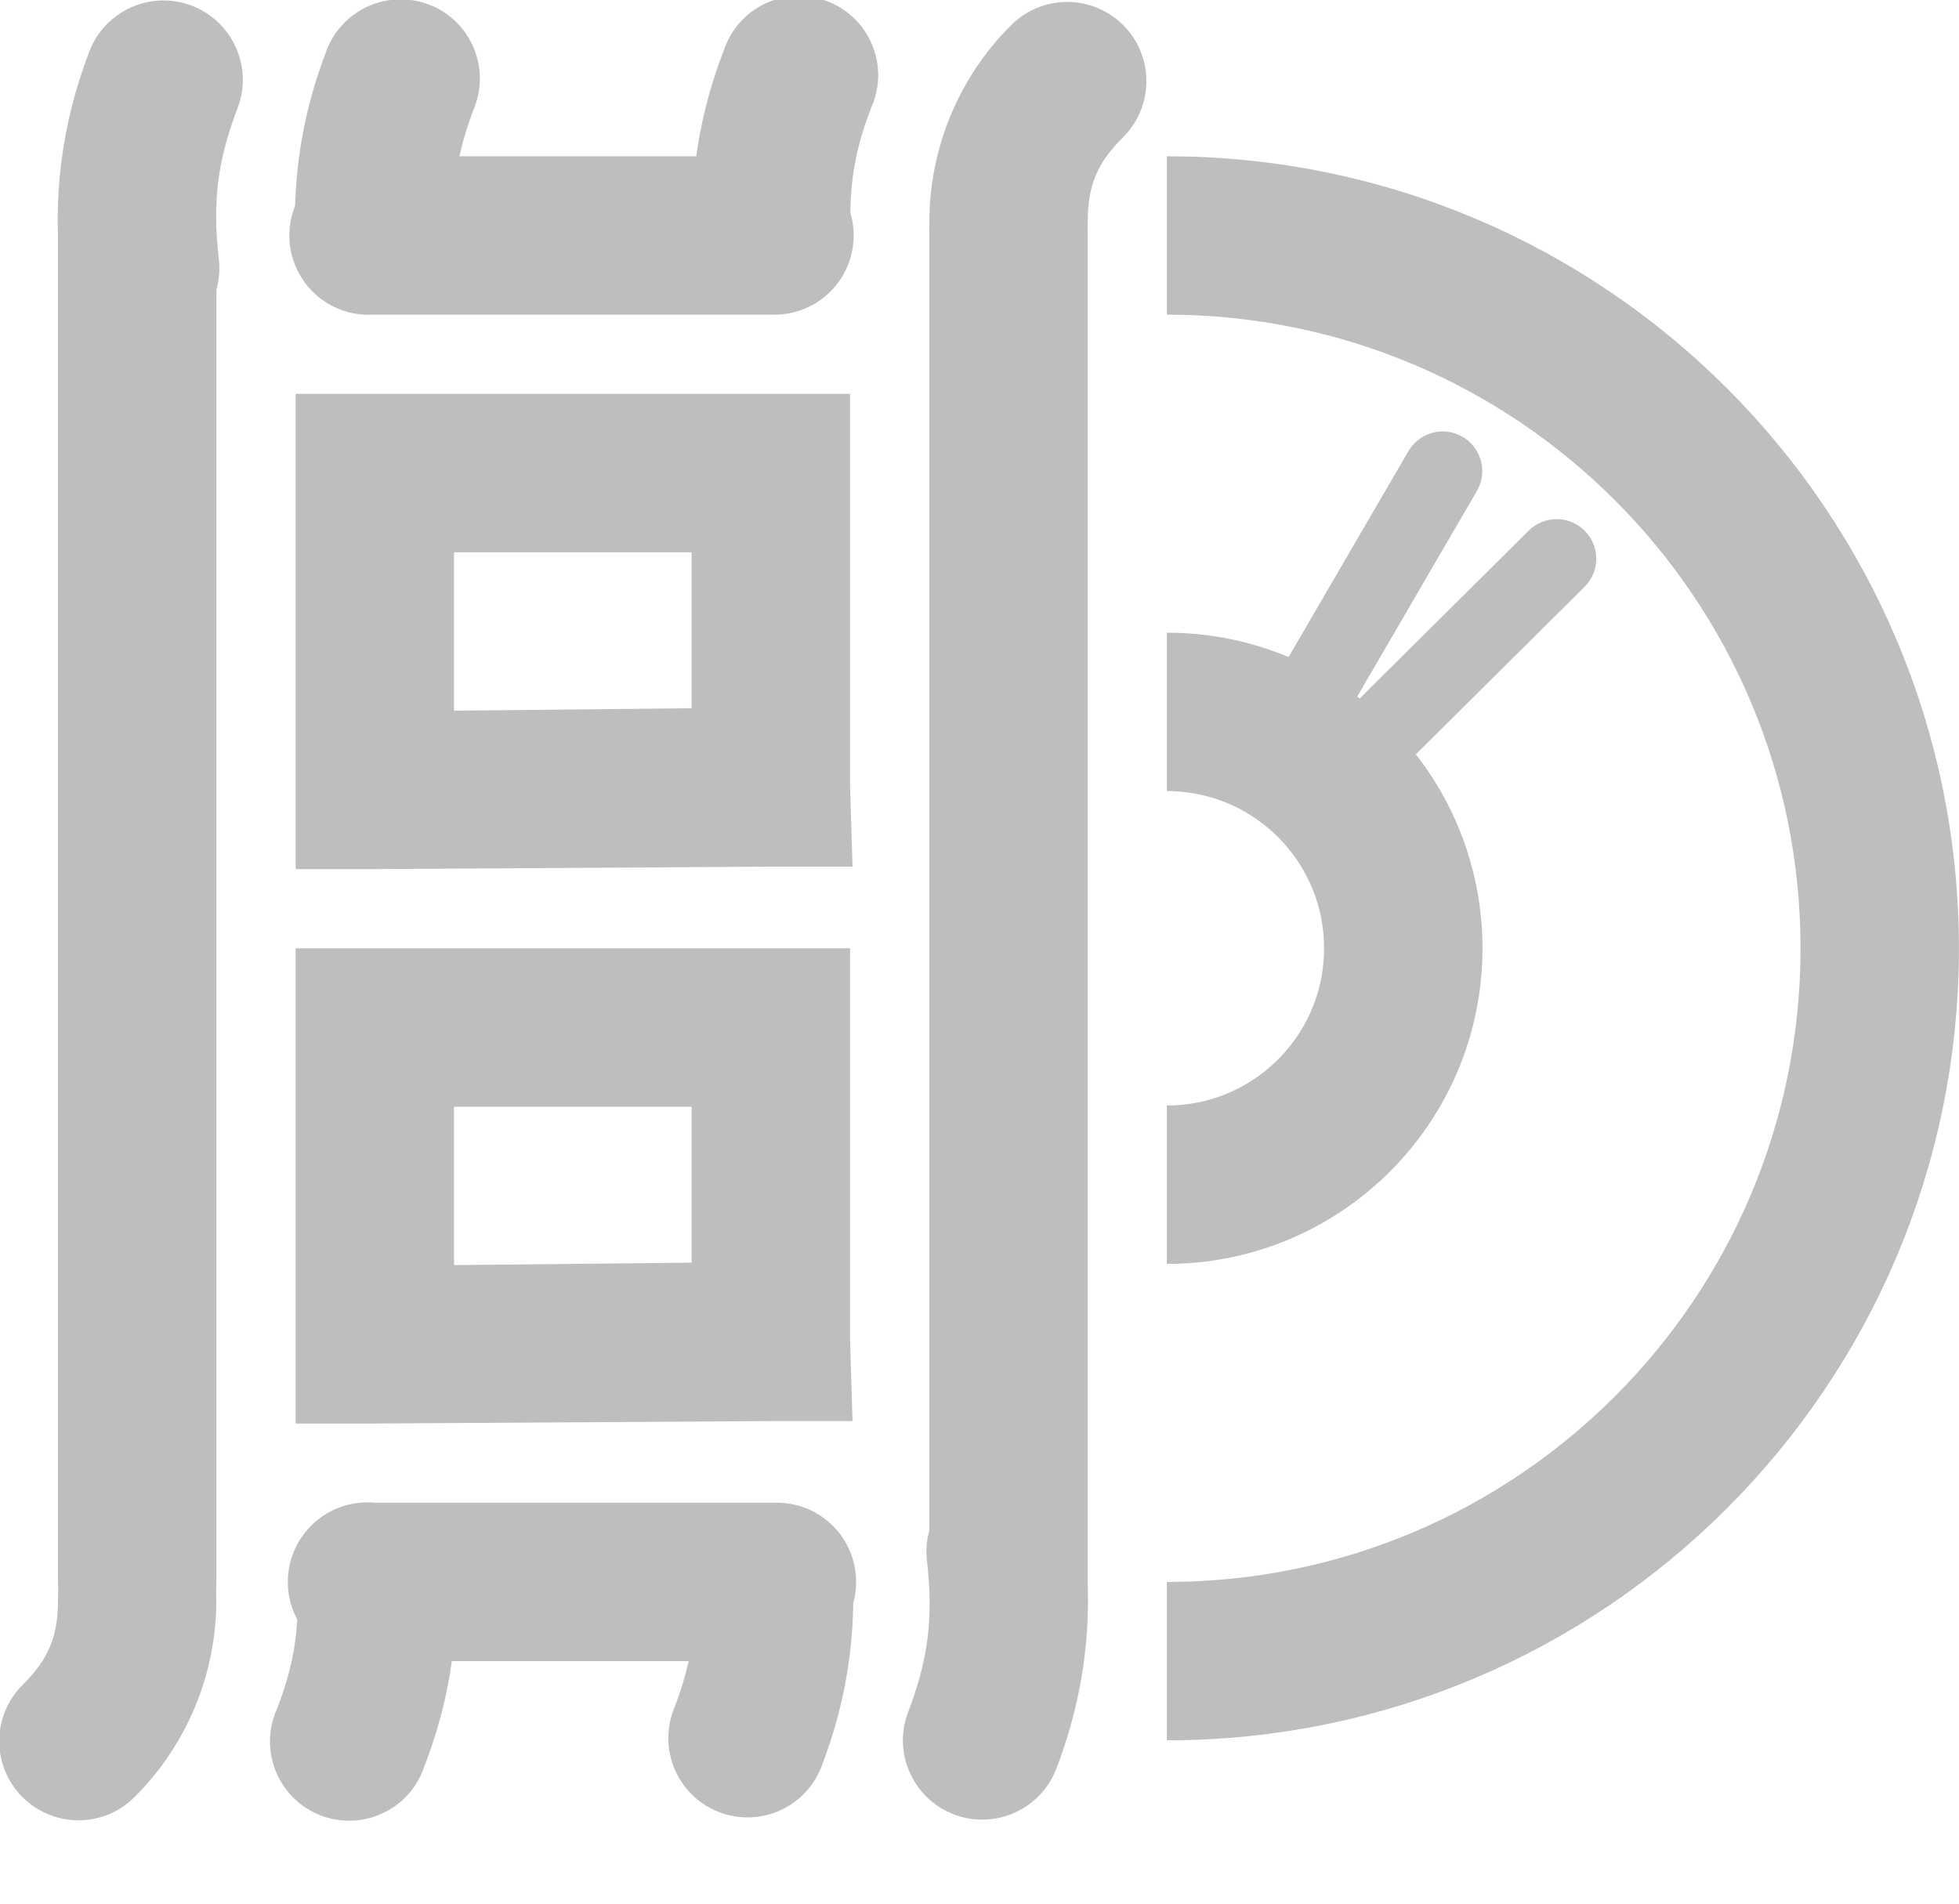
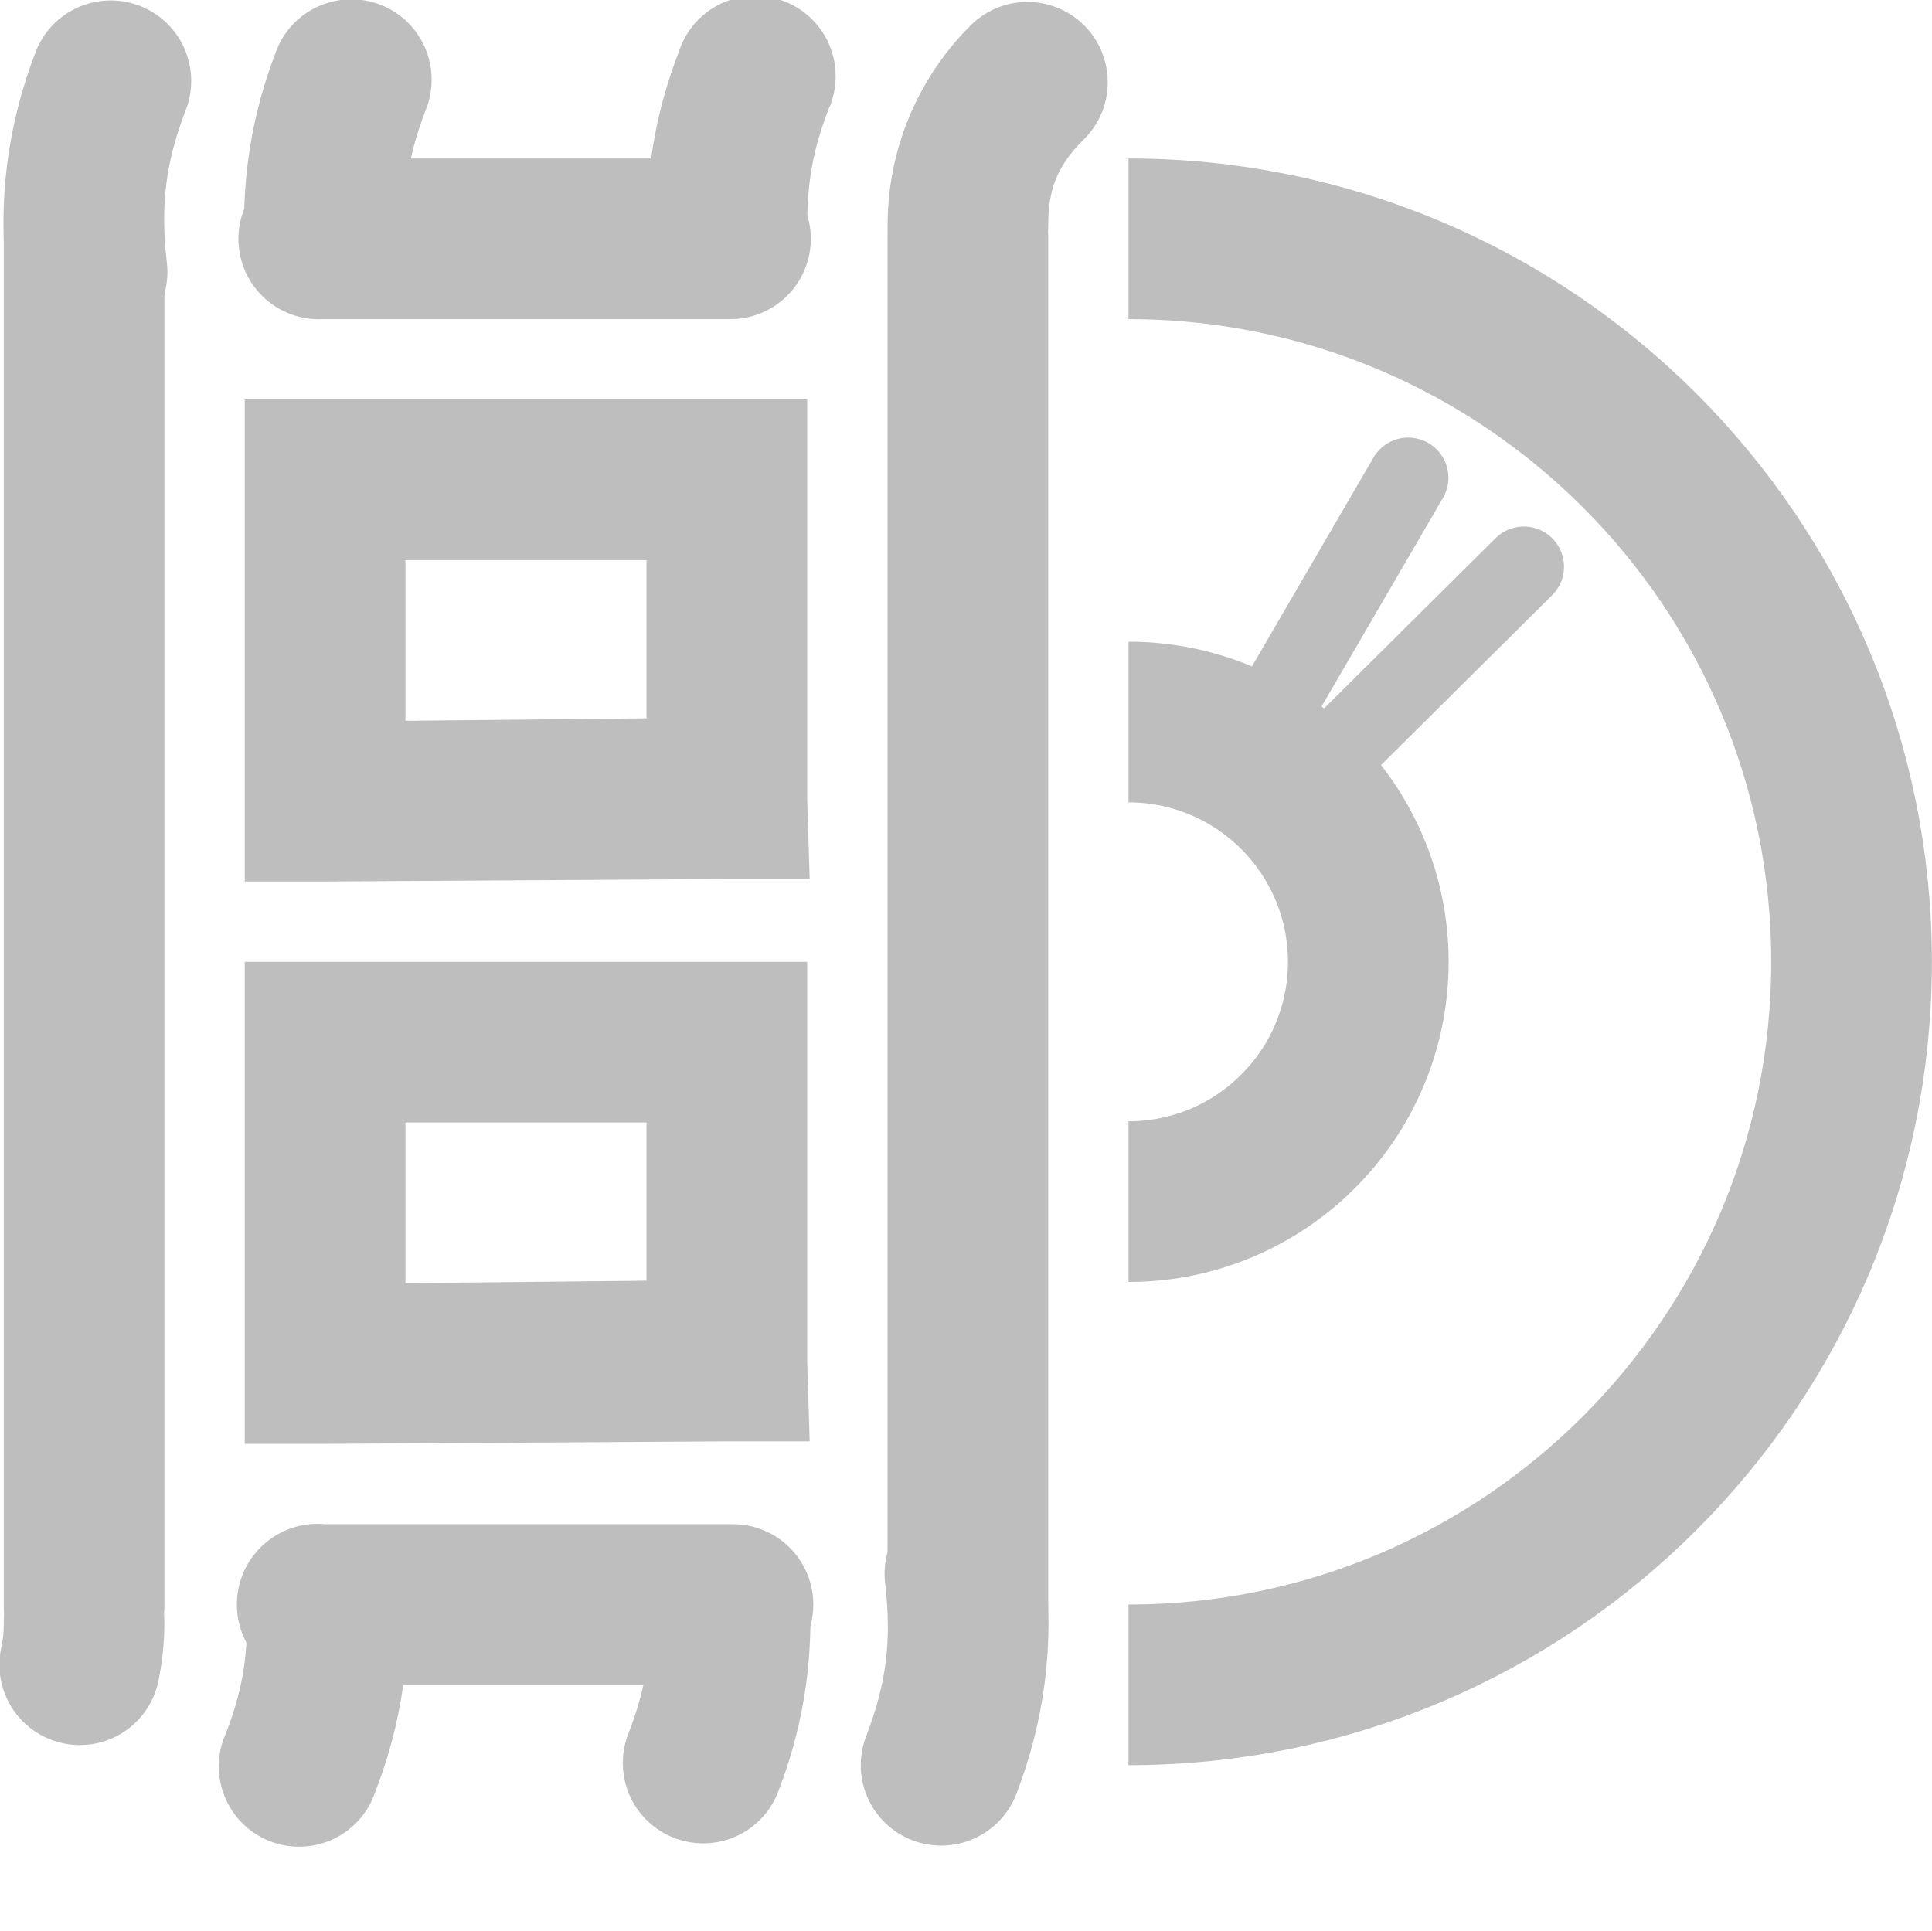
- <svg xmlns="http://www.w3.org/2000/svg" version="1.0" width="24.732" height="24.034" id="svg7384">
+ <svg xmlns="http://www.w3.org/2000/svg" version="1.0" width="24.047" height="24.034" id="svg7384">
  <defs id="defs7386" />
-   <g transform="translate(510.7322,-1104.027)" id="layer3" />
-   <g transform="translate(510.7322,-1104.027)" id="layer5" />
-   <g transform="translate(510.7322,-1104.027)" id="layer7" />
-   <g transform="translate(510.7322,-1104.027)" id="layer2" />
-   <g transform="translate(510.7322,-1104.027)" id="layer8" />
-   <g transform="translate(510.7322,-2056.389)" id="layer1" />
-   <g transform="translate(510.7322,-1104.027)" id="layer11">
+   <g transform="translate(510.0467,-1104.027)" id="layer3" />
+   <g transform="translate(510.0467,-1104.027)" id="layer5" />
+   <g transform="translate(510.0467,-1104.027)" id="layer7" />
+   <g transform="translate(510.0467,-1104.027)" id="layer2" />
+   <g transform="translate(510.0467,-1104.027)" id="layer8" />
+   <g transform="translate(510.0467,-2056.389)" id="layer1" />
+   <g transform="translate(510.0467,-1104.027)" id="layer11">
    <rect width="24" height="24" x="-510" y="1104.061" id="rect8816-2" style="fill:none;stroke:none;display:inline" />
    <path d="M -498.017,1107.842 C -498.567,1107.832 -499.006,1107.38 -498.999,1106.829 C -498.999,1105.903 -498.631,1105.009 -497.976,1104.354 C -497.725,1104.096 -497.353,1103.992 -497.005,1104.084 C -496.656,1104.176 -496.383,1104.448 -496.292,1104.797 C -496.2,1105.146 -496.303,1105.517 -496.562,1105.768 C -496.883,1106.089 -497,1106.375 -497,1106.829 C -496.997,1107.099 -497.103,1107.36 -497.294,1107.551 C -497.486,1107.741 -497.746,1107.847 -498.017,1107.842 z" id="path5802-4-9" style="fill:#bebebe;fill-opacity:1;stroke:none;stroke-width:18.385;stroke-linecap:round;stroke-miterlimit:4;stroke-dasharray:none;stroke-dashoffset:0;stroke-opacity:1;display:inline" />
    <path d="M -509.125,1106.031 C -509.628,1106.095 -510.004,1106.524 -510,1107.031 L -510,1124 C -510.005,1124.361 -509.816,1124.696 -509.504,1124.878 C -509.193,1125.06 -508.807,1125.06 -508.496,1124.878 C -508.184,1124.696 -507.995,1124.361 -508,1124 L -508,1107.031 C -507.998,1106.743 -508.12,1106.468 -508.336,1106.276 C -508.551,1106.084 -508.839,1105.995 -509.125,1106.031 z" id="path8869-4" style="fill:#bebebe;fill-opacity:1;stroke:none;stroke-width:2;stroke-linecap:round;stroke-linejoin:miter;marker:none;stroke-miterlimit:4;stroke-dasharray:none;stroke-dashoffset:0;stroke-opacity:1;visibility:visible;display:inline;overflow:visible;enable-background:accumulate" />
    <path d="M -506.125,1106 C -506.677,1106.026 -507.104,1106.495 -507.078,1107.047 C -507.052,1107.599 -506.584,1108.026 -506.031,1108 L -500.969,1108 C -500.608,1108.005 -500.273,1107.816 -500.091,1107.504 C -499.909,1107.193 -499.909,1106.807 -500.091,1106.496 C -500.273,1106.184 -500.608,1105.995 -500.969,1106 L -506.031,1106 C -506.062,1105.998 -506.094,1105.998 -506.125,1106 L -506.125,1106 z" id="path8871-1" style="fill:#bebebe;fill-opacity:1;stroke:none;stroke-width:2;stroke-linecap:round;stroke-linejoin:miter;marker:none;stroke-miterlimit:4;stroke-dasharray:none;stroke-dashoffset:0;stroke-opacity:1;visibility:visible;display:inline;overflow:visible;enable-background:accumulate" />
    <path d="M -507,1109 L -507,1110 L -507,1114 L -507,1115 L -506,1115 L -500.969,1114.969 L -499.969,1114.969 L -500,1113.969 L -500,1110 L -500,1109 L -501,1109 L -506,1109 L -507,1109 z M -505,1111 L -502,1111 L -502,1112.969 L -505,1113 L -505,1111 z" id="path8873-8" style="fill:#bebebe;fill-opacity:1;stroke:none;stroke-width:2;stroke-linecap:round;stroke-linejoin:miter;marker:none;stroke-miterlimit:4;stroke-dasharray:none;stroke-dashoffset:0;stroke-opacity:1;visibility:visible;display:inline;overflow:visible;enable-background:accumulate" />
    <path d="M -498.219,1106 C -498.684,1106.104 -499.011,1106.523 -499,1107 L -499,1123.969 C -499.005,1124.329 -498.816,1124.665 -498.504,1124.847 C -498.193,1125.028 -497.807,1125.028 -497.496,1124.847 C -497.184,1124.665 -496.995,1124.329 -497,1123.969 L -497,1107 C -496.993,1106.692 -497.127,1106.398 -497.365,1106.203 C -497.603,1106.007 -497.918,1105.933 -498.219,1106 L -498.219,1106 z" id="path8879-4" style="fill:#bebebe;fill-opacity:1;stroke:none;stroke-width:2;stroke-linecap:round;stroke-linejoin:miter;marker:none;stroke-miterlimit:4;stroke-dasharray:none;stroke-dashoffset:0;stroke-opacity:1;visibility:visible;display:inline;overflow:visible;enable-background:accumulate" />
    <path d="M -501.012,1107.849 C -501.563,1107.841 -502.004,1107.388 -501.997,1106.836 C -501.998,1106.08 -501.869,1105.373 -501.596,1104.668 C -501.482,1104.315 -501.182,1104.055 -500.817,1103.991 C -500.452,1103.928 -500.082,1104.071 -499.855,1104.363 C -499.628,1104.656 -499.581,1105.051 -499.734,1105.388 C -499.93,1105.896 -499.999,1106.292 -499.999,1106.836 C -499.995,1107.106 -500.101,1107.365 -500.291,1107.556 C -500.482,1107.747 -500.742,1107.852 -501.012,1107.849 L -501.012,1107.849 z" id="path8976-3" style="fill:#bebebe;fill-opacity:1;stroke:none;stroke-width:9.194;stroke-linecap:round;stroke-miterlimit:4;stroke-dasharray:none;stroke-dashoffset:0;stroke-opacity:1;display:inline" />
    <path d="M -508.971,1108.413 C -509.485,1108.412 -509.914,1108.021 -509.963,1107.509 C -510.075,1106.532 -509.956,1105.592 -509.603,1104.674 C -509.404,1104.158 -508.824,1103.901 -508.308,1104.1 C -507.792,1104.299 -507.535,1104.879 -507.734,1105.395 C -507.987,1106.053 -508.051,1106.584 -507.971,1107.285 C -507.934,1107.571 -508.023,1107.86 -508.215,1108.076 C -508.406,1108.292 -508.682,1108.415 -508.971,1108.413 z" id="path8980-8" style="fill:#bebebe;fill-opacity:1;stroke:none;stroke-width:9.194;stroke-linecap:round;stroke-miterlimit:4;stroke-dasharray:none;stroke-dashoffset:0;stroke-opacity:1;display:inline" />
    <g transform="translate(-555.0159,734.6124)" id="g7352-3">
      <path d="M 394.5,206.75 A 7.875,7.875 0 0 1 394.5,222.5" transform="matrix(1.142857,0,0,1.142857,-391.8421,136.1019)" id="path10596-3-5" style="fill:none;stroke:#bebebe;stroke-width:1.75;marker:none;stroke-miterlimit:4;stroke-dasharray:none;stroke-opacity:1;visibility:visible;display:inline;overflow:visible;enable-background:accumulate" />
      <path d="M 394.5,206.75 A 7.875,7.875 0 0 1 394.5,222.5" transform="matrix(0.379028,0,0,0.379028,-90.51155,300.0387)" id="path10598-3-9" style="fill:none;stroke:#bebebe;stroke-width:5.277;marker:none;stroke-miterlimit:4;stroke-dasharray:none;stroke-opacity:1;visibility:visible;display:inline;overflow:visible;enable-background:accumulate" />
      <path d="M 63.936,376.469 L 61.119,379.266" id="path10607-0-8" style="fill:none;stroke:#bebebe;stroke-width:1;stroke-linecap:round;stroke-linejoin:miter;stroke-miterlimit:4;stroke-dasharray:none;stroke-opacity:1" />
      <path d="M 62.497,375.362 L 60.5,378.793" id="path10611-9-9" style="fill:none;stroke:#bebebe;stroke-width:1;stroke-linecap:round;stroke-linejoin:miter;stroke-miterlimit:4;stroke-dasharray:none;stroke-opacity:1" />
    </g>
-     <path d="M -508.984,1123.219 C -508.433,1123.229 -507.994,1123.681 -508.001,1124.232 C -508.001,1125.158 -508.37,1126.052 -509.025,1126.707 C -509.276,1126.966 -509.647,1127.069 -509.996,1126.977 C -510.345,1126.885 -510.617,1126.613 -510.709,1126.264 C -510.801,1125.915 -510.698,1125.544 -510.439,1125.293 C -510.118,1124.972 -510,1124.686 -510,1124.232 C -510.004,1123.962 -509.898,1123.701 -509.706,1123.511 C -509.515,1123.32 -509.254,1123.215 -508.984,1123.219 z" id="path9625" style="fill:#bebebe;fill-opacity:1;stroke:none;stroke-width:18.385;stroke-linecap:round;stroke-miterlimit:4;stroke-dasharray:none;stroke-dashoffset:0;stroke-opacity:1;display:inline" />
+     <path d="M -508.984,1123.219 C -508.433,1123.229 -507.994,1123.681 -508.001,1124.232 C -508.001,1124.457 -508.023,1124.684 -508.066,1124.905 C -508.123,1125.267 -508.373,1125.569 -508.718,1125.692 C -509.063,1125.815 -509.448,1125.739 -509.721,1125.495 C -509.994,1125.251 -510.111,1124.878 -510.028,1124.521 C -510.005,1124.408 -510,1124.347 -510,1124.232 C -510.004,1123.962 -509.898,1123.701 -509.706,1123.511 C -509.515,1123.32 -509.254,1123.215 -508.984,1123.219 z" id="path9625" style="fill:#bebebe;fill-opacity:1;stroke:none;stroke-width:18.385;stroke-linecap:round;stroke-miterlimit:4;stroke-dasharray:none;stroke-dashoffset:0;stroke-opacity:1;display:inline" />
    <path d="M -498.029,1122.621 C -497.515,1122.623 -497.086,1123.014 -497.037,1123.525 C -496.925,1124.503 -497.044,1125.442 -497.397,1126.36 C -497.596,1126.876 -498.176,1127.133 -498.692,1126.934 C -499.208,1126.735 -499.465,1126.156 -499.266,1125.639 C -499.013,1124.981 -498.948,1124.451 -499.028,1123.749 C -499.066,1123.463 -498.977,1123.174 -498.785,1122.958 C -498.594,1122.742 -498.318,1122.619 -498.029,1122.621 z" id="path8980-8-4" style="fill:#bebebe;fill-opacity:1;stroke:none;stroke-width:9.194;stroke-linecap:round;stroke-miterlimit:4;stroke-dasharray:none;stroke-dashoffset:0;stroke-opacity:1;display:inline" />
    <path d="M -506.025,1107.849 C -506.576,1107.841 -507.017,1107.388 -507.01,1106.836 C -507.011,1106.092 -506.887,1105.397 -506.623,1104.701 C -506.507,1104.354 -506.21,1104.097 -505.849,1104.034 C -505.487,1103.97 -505.12,1104.108 -504.892,1104.395 C -504.664,1104.682 -504.61,1105.071 -504.753,1105.409 C -504.943,1105.909 -505.012,1106.301 -505.012,1106.836 C -505.008,1107.106 -505.114,1107.365 -505.305,1107.556 C -505.495,1107.747 -505.755,1107.852 -506.025,1107.849 L -506.025,1107.849 z" id="path9415" style="fill:#bebebe;fill-opacity:1;stroke:none;stroke-width:9.194;stroke-linecap:round;stroke-miterlimit:4;stroke-dasharray:none;stroke-dashoffset:0;stroke-opacity:1;display:inline" />
    <path d="M -506.188,1123 C -506.74,1123.052 -507.146,1123.542 -507.094,1124.094 C -507.042,1124.646 -506.552,1125.052 -506,1125 L -500.938,1125 C -500.577,1125.005 -500.241,1124.816 -500.06,1124.504 C -499.878,1124.193 -499.878,1123.807 -500.06,1123.496 C -500.241,1123.184 -500.577,1122.995 -500.938,1123 L -506,1123 C -506.062,1122.994 -506.125,1122.994 -506.188,1123 z" id="path9417" style="fill:#bebebe;fill-opacity:1;stroke:none;stroke-width:2;stroke-linecap:round;stroke-linejoin:miter;marker:none;stroke-miterlimit:4;stroke-dasharray:none;stroke-dashoffset:0;stroke-opacity:1;visibility:visible;display:inline;overflow:visible;enable-background:accumulate" />
    <path d="M -505.957,1123.143 C -505.406,1123.151 -504.965,1123.604 -504.972,1124.156 C -504.971,1124.912 -505.1,1125.619 -505.373,1126.324 C -505.487,1126.676 -505.787,1126.937 -506.152,1127 C -506.517,1127.064 -506.887,1126.921 -507.114,1126.628 C -507.341,1126.335 -507.388,1125.941 -507.235,1125.603 C -507.039,1125.096 -506.97,1124.7 -506.97,1124.156 C -506.974,1123.886 -506.868,1123.626 -506.677,1123.436 C -506.487,1123.245 -506.227,1123.139 -505.957,1123.143 L -505.957,1123.143 z" id="path9419" style="fill:#bebebe;fill-opacity:1;stroke:none;stroke-width:9.194;stroke-linecap:round;stroke-miterlimit:4;stroke-dasharray:none;stroke-dashoffset:0;stroke-opacity:1;display:inline" />
    <path d="M -500.944,1123.143 C -500.393,1123.151 -499.951,1123.604 -499.959,1124.156 C -499.958,1124.899 -500.082,1125.595 -500.346,1126.29 C -500.462,1126.638 -500.759,1126.894 -501.12,1126.958 C -501.481,1127.022 -501.849,1126.883 -502.077,1126.596 C -502.305,1126.31 -502.359,1125.921 -502.216,1125.583 C -502.026,1125.083 -501.957,1124.691 -501.957,1124.156 C -501.961,1123.886 -501.855,1123.626 -501.664,1123.436 C -501.474,1123.245 -501.214,1123.139 -500.944,1123.143 L -500.944,1123.143 z" id="path9421" style="fill:#bebebe;fill-opacity:1;stroke:none;stroke-width:9.194;stroke-linecap:round;stroke-miterlimit:4;stroke-dasharray:none;stroke-dashoffset:0;stroke-opacity:1;display:inline" />
    <path d="M -507,1116 L -507,1117 L -507,1121 L -507,1122 L -506,1122 L -500.969,1121.969 L -499.969,1121.969 L -500,1120.969 L -500,1117 L -500,1116 L -501,1116 L -506,1116 L -507,1116 z M -505,1118 L -502,1118 L -502,1119.969 L -505,1120 L -505,1118 z" id="path9423" style="fill:#bebebe;fill-opacity:1;stroke:none;stroke-width:2;stroke-linecap:round;stroke-linejoin:miter;marker:none;stroke-miterlimit:4;stroke-dasharray:none;stroke-dashoffset:0;stroke-opacity:1;visibility:visible;display:inline;overflow:visible;enable-background:accumulate" />
  </g>
-   <g transform="translate(510.7322,-1104.027)" id="layer4" />
-   <g transform="translate(510.7322,-1104.027)" id="layer12" />
-   <g transform="translate(510.7322,-1104.027)" id="layer9" />
-   <g transform="translate(510.7322,-1104.027)" id="layer10" />
-   <g transform="translate(510.7322,-1104.027)" id="layer6" />
+   <g transform="translate(510.0467,-1104.027)" id="layer4" />
+   <g transform="translate(510.0467,-1104.027)" id="layer12" />
+   <g transform="translate(510.0467,-1104.027)" id="layer9" />
+   <g transform="translate(510.0467,-1104.027)" id="layer10" />
+   <g transform="translate(510.0467,-1104.027)" id="layer6" />
</svg>
